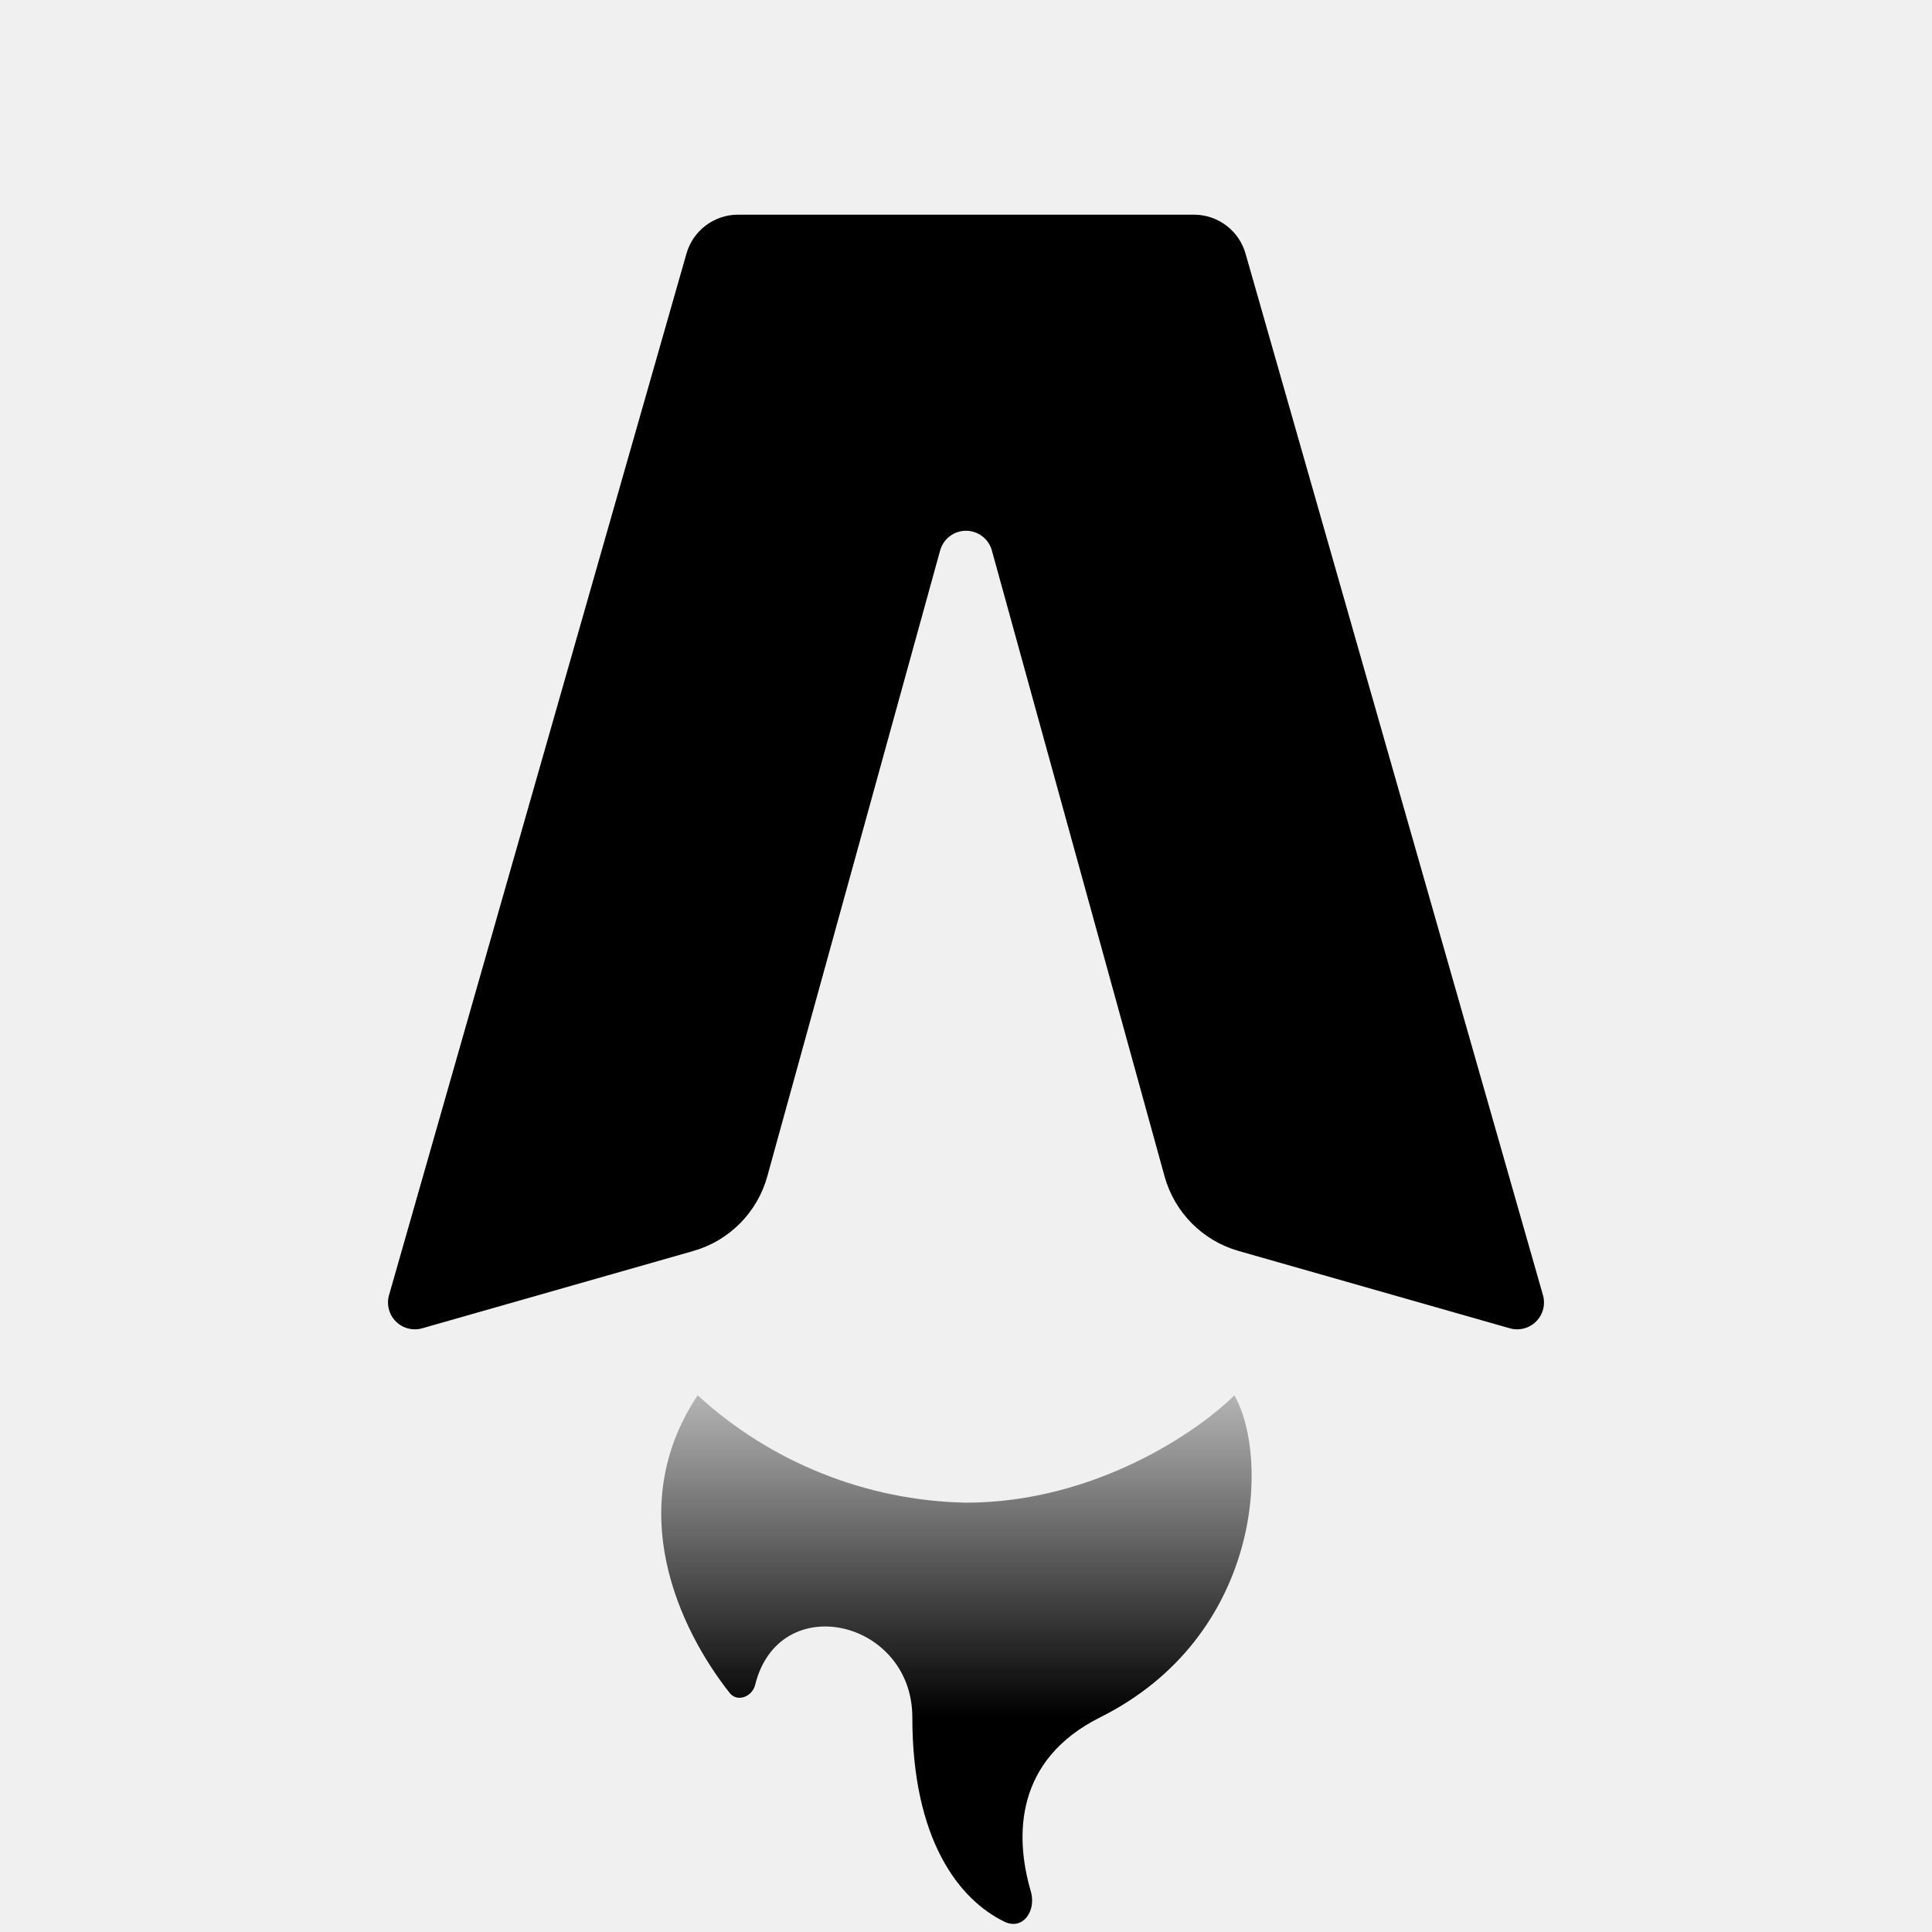
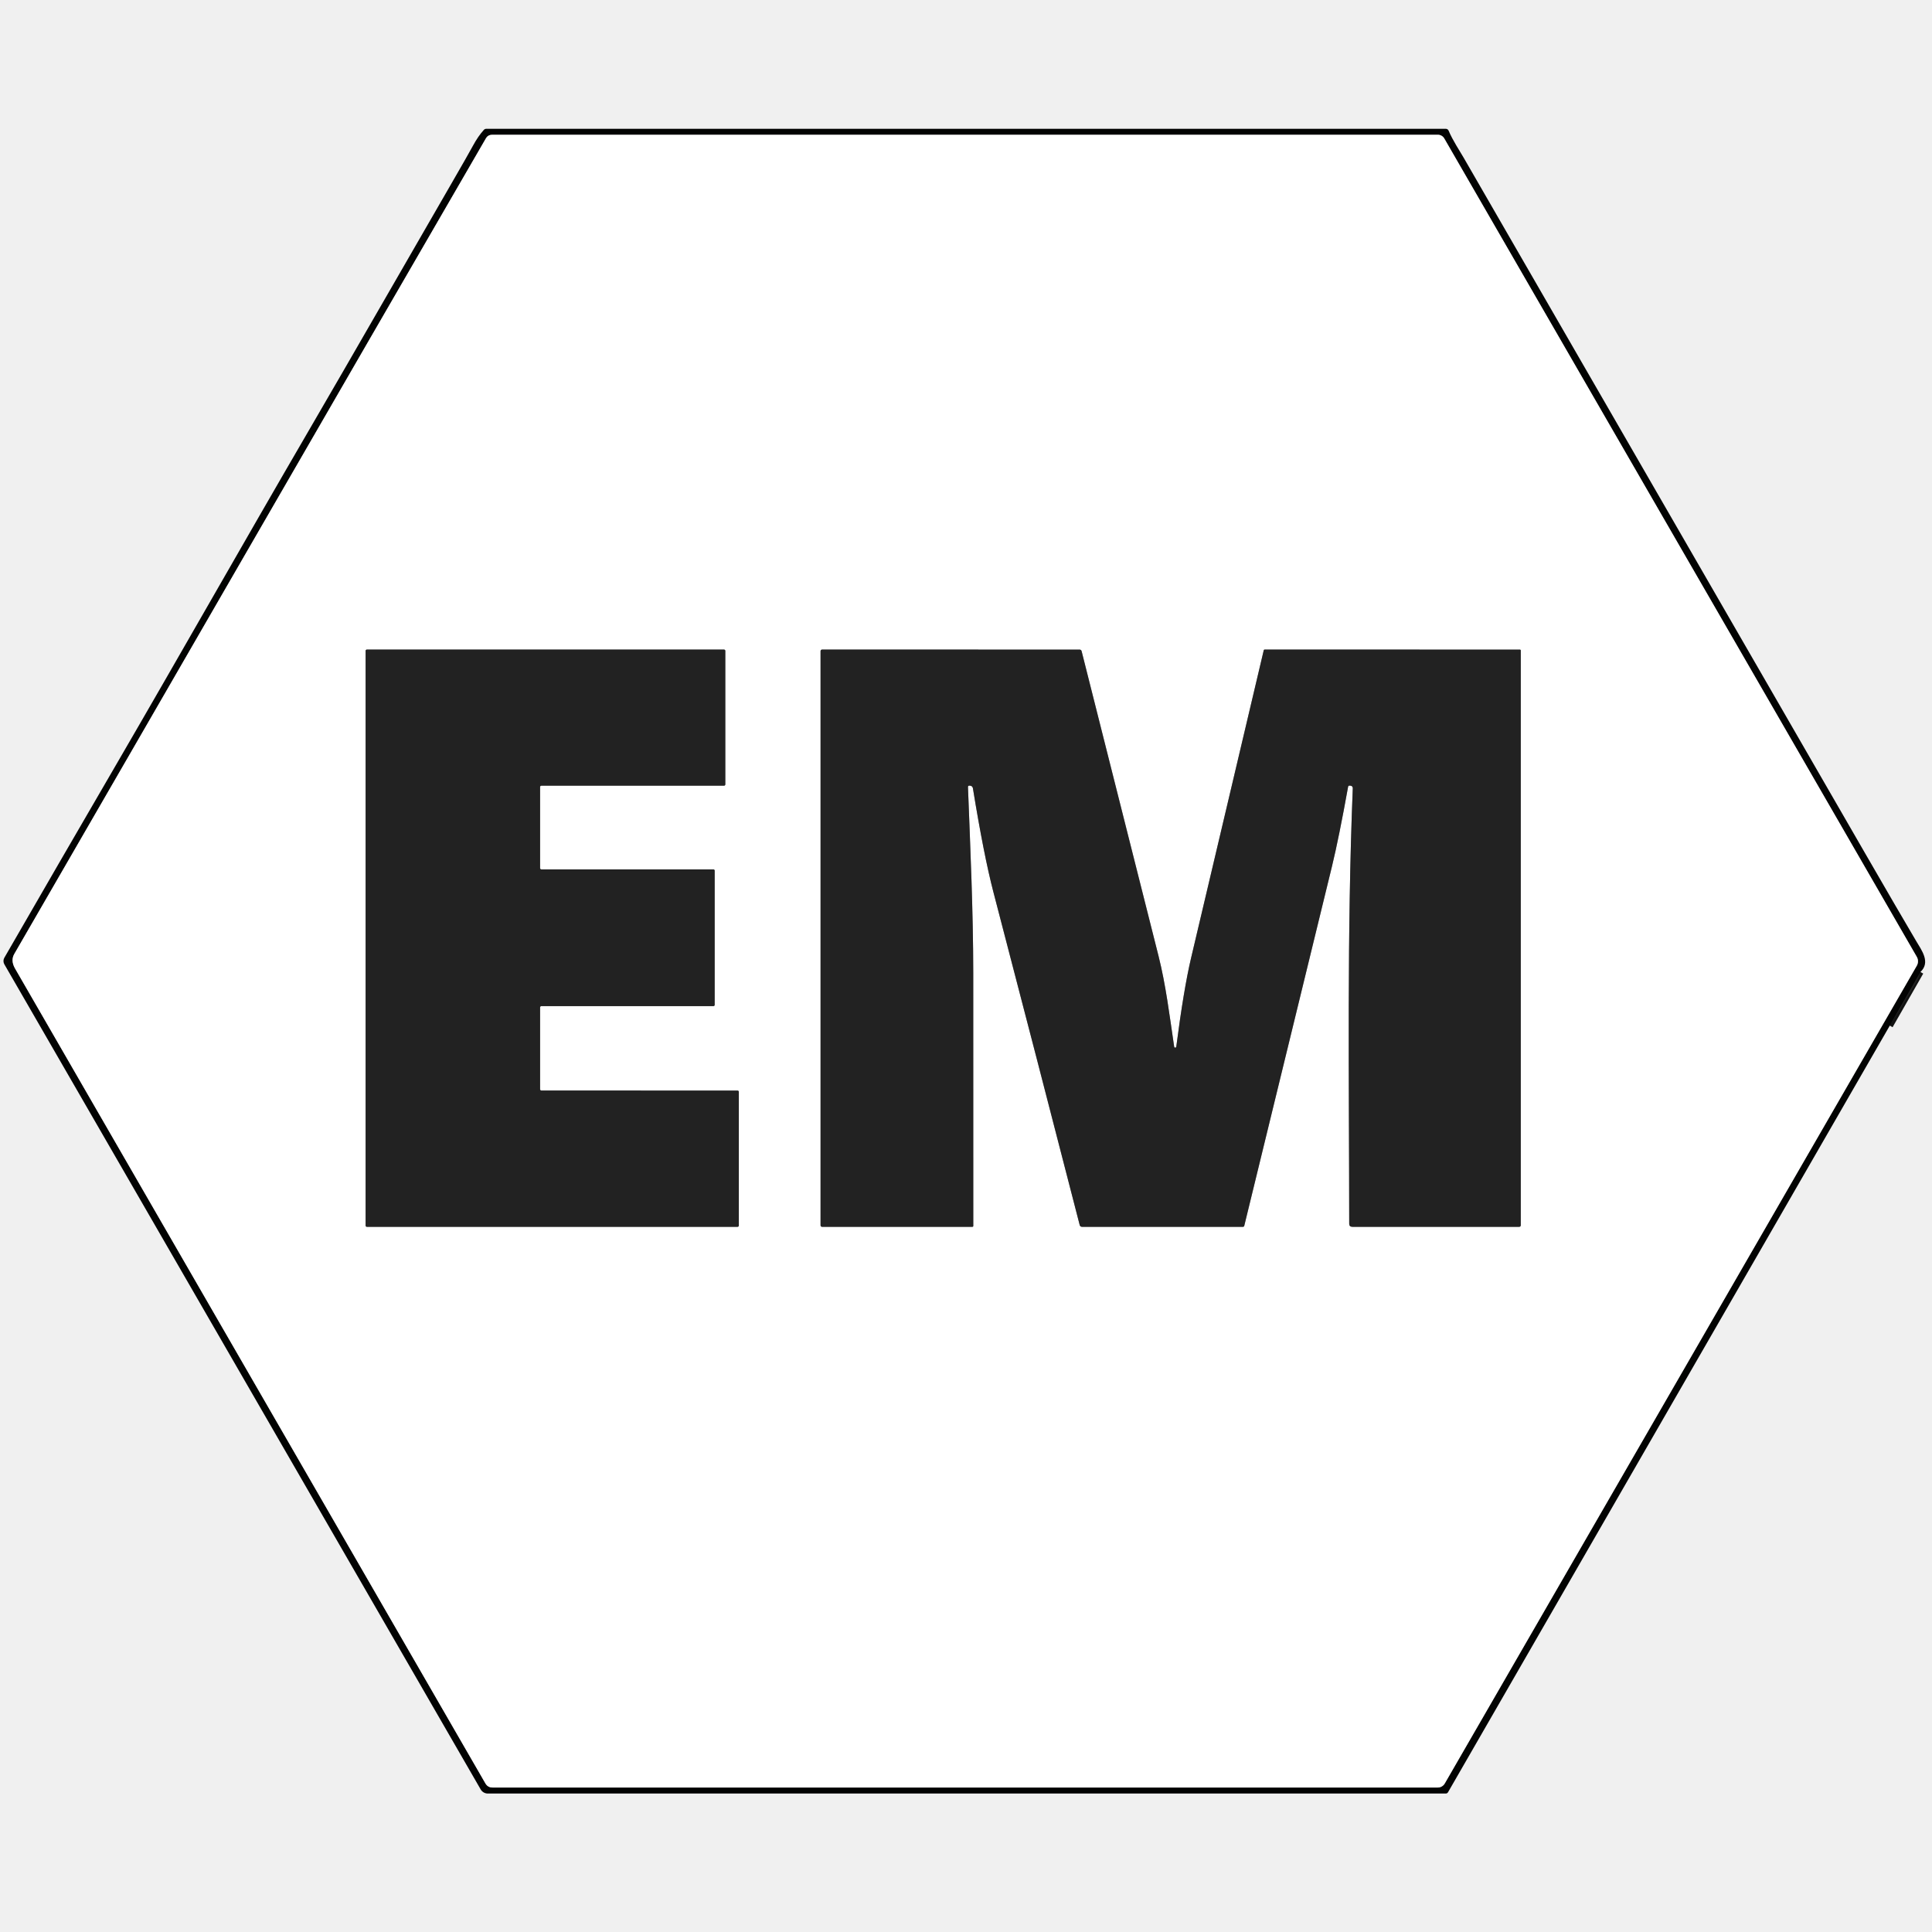
- <svg xmlns="http://www.w3.org/2000/svg" fill="none" viewBox="0 0 36 36">
-   <path fill="#000" d="M22.25 4h-8.5a1 1 0 0 0-.96.73l-5.54 19.4a.5.5 0 0 0 .62.62l5.05-1.44a2 2 0 0 0 1.38-1.4l3.22-11.66a.5.5 0 0 1 .96 0l3.22 11.67a2 2 0 0 0 1.38 1.39l5.05 1.44a.5.5 0 0 0 .62-.62l-5.54-19.4a1 1 0 0 0-.96-.73Z" />
-   <path fill="url(#gradient)" d="M18 28a7.63 7.63 0 0 1-5-2c-1.4 2.1-.35 4.35.6 5.55.14.17.41.07.47-.15.44-1.8 2.93-1.22 2.93.6 0 2.28.87 3.4 1.72 3.81.34.16.59-.2.49-.56-.31-1.05-.29-2.46 1.29-3.25 3-1.5 3.17-4.83 2.5-6-.67.67-2.6 2-5 2Z" />
-   <defs>
-     <linearGradient id="gradient" x1="16" x2="16" y1="32" y2="24" gradientUnits="userSpaceOnUse">
-       <stop stop-color="#000" />
-       <stop offset="1" stop-color="#000" stop-opacity="0" />
-     </linearGradient>
-   </defs>
-   <style>
-     @media (prefers-color-scheme:dark){:root{filter:invert(100%)}}
-   </style>
+ <svg xmlns="http://www.w3.org/2000/svg" version="1.1" viewBox="0.00 0.00 600.00 600.00">
+   <g stroke-width="2.00" fill="none" stroke-linecap="butt">
+     <path stroke="#121312" vector-effect="non-scaling-stroke" d="   M 596.41 301.86   L 586.89 318.52" />
+     <path stroke="#818181" vector-effect="non-scaling-stroke" d="   M 150.96 42.87   C 102.01 127.29 53.31 211.81 4.44 296.25   Q 3.25 298.31 4.68 300.79   Q 77.51 427.04 150.74 553.84   Q 151.48 555.13 152.97 555.13   L 446.52 555.13   A 2.50 2.49 -75.0 0 0 448.68 553.88   L 595.28 299.91   A 2.77 2.75 -45.2 0 0 595.28 297.16   L 448.53 43.00   A 2.30 2.29 -14.9 0 0 446.54 41.85   L 152.72 41.86   A 2.04 2.04 0.0 0 0 150.96 42.87" />
+     <path stroke="#919191" vector-effect="non-scaling-stroke" d="   M 167.73 244.39   A 0.39 0.39 0.0 0 1 168.12 244.00   L 224.86 244.00   A 0.39 0.39 0.0 0 0 225.25 243.61   L 225.25 202.12   A 0.39 0.39 0.0 0 0 224.86 201.73   L 113.93 201.73   A 0.39 0.39 0.0 0 0 113.54 202.12   L 113.54 380.61   A 0.39 0.39 0.0 0 0 113.93 381.00   L 229.06 381.00   A 0.39 0.39 0.0 0 0 229.45 380.61   L 229.45 339.08   A 0.39 0.39 0.0 0 0 229.06 338.69   L 168.12 338.67   A 0.39 0.39 0.0 0 1 167.73 338.28   L 167.73 312.85   A 0.39 0.39 0.0 0 1 168.12 312.46   L 221.56 312.46   A 0.39 0.39 0.0 0 0 221.95 312.07   L 221.95 270.39   A 0.39 0.39 0.0 0 0 221.56 270.00   L 168.12 270.00   A 0.39 0.39 0.0 0 1 167.73 269.61   L 167.73 244.39" />
+     <path stroke="#919191" vector-effect="non-scaling-stroke" d="   M 364.65 325.09   C 363.24 315.54 362.04 305.80 359.80 296.93   Q 347.86 249.61 335.91 202.25   Q 335.78 201.74 335.25 201.74   L 255.30 201.73   A 0.47 0.47 0.0 0 0 254.83 202.20   L 254.83 380.54   A 0.46 0.46 0.0 0 0 255.29 381.00   L 301.99 381.00   A 0.27 0.27 0.0 0 0 302.26 380.73   Q 302.27 341.52 302.25 302.25   C 302.24 282.95 301.35 263.64 300.61 244.38   A 0.39 0.39 0.0 0 1 301.04 243.98   L 301.34 244.01   A 0.92 0.91 -1.2 0 1 302.14 244.77   Q 305.54 265.65 308.50 277.00   Q 322.01 328.78 335.32 380.48   A 0.70 0.69 82.3 0 0 335.99 381.00   L 386.00 381.00   Q 386.34 381.00 386.42 380.67   Q 400.09 324.76 413.67 268.99   Q 415.80 260.23 418.66 244.36   Q 418.74 243.93 419.17 243.98   L 419.47 244.01   A 0.74 0.74 0.0 0 1 420.12 244.77   C 418.30 289.77 418.98 334.79 419.01 380.02   Q 419.01 381.00 419.98 381.00   L 471.77 381.00   Q 472.29 381.00 472.29 380.48   L 472.29 202.01   A 0.28 0.27 -0.0 0 0 472.01 201.74   L 392.77 201.73   Q 392.52 201.73 392.46 201.98   Q 381.16 249.77 369.88 297.60   Q 367.63 307.14 365.30 325.08   A 0.33 0.33 0.0 0 1 364.65 325.09" />
+   </g>
+   <path fill="#020302" d="   M 596.41 301.86   L 586.89 318.52   L 449.70 556.59   Q 449.46 557.00 448.99 557.00   L 151.49 557.00   A 2.56 2.55 74.9 0 1 149.28 555.72   L 1.34 299.45   A 2.02 2.02 0.0 0 1 1.34 297.45   Q 18.62 267.46 36.04 237.53   C 56.07 203.10 75.68 168.43 95.72 134.01   C 110.55 108.55 125.17 82.96 139.93 57.46   Q 145.46 47.89 146.93 45.17   Q 148.47 42.32 150.26 40.34   A 1.02 1.00 20.3 0 1 151.02 40.00   L 449.01 40.00   A 0.94 0.94 0.0 0 1 449.88 40.58   C 451.16 43.62 453.27 46.75 454.56 48.99   Q 516.67 156.61 578.78 264.22   Q 589.71 283.16 595.05 292.19   C 596.80 295.15 599.62 298.82 596.41 301.86   Z   M 150.96 42.87   C 102.01 127.29 53.31 211.81 4.44 296.25   Q 3.25 298.31 4.68 300.79   Q 77.51 427.04 150.74 553.84   Q 151.48 555.13 152.97 555.13   L 446.52 555.13   A 2.50 2.49 -75.0 0 0 448.68 553.88   L 595.28 299.91   A 2.77 2.75 -45.2 0 0 595.28 297.16   L 448.53 43.00   A 2.30 2.29 -14.9 0 0 446.54 41.85   L 152.72 41.86   A 2.04 2.04 0.0 0 0 150.96 42.87   Z" />
+   <path fill="#ffffff" d="   M 4.44 296.25   C 53.31 211.81 102.01 127.29 150.96 42.87   A 2.04 2.04 0.0 0 1 152.72 41.86   L 446.54 41.85   A 2.30 2.29 -14.9 0 1 448.53 43.00   L 595.28 297.16   A 2.77 2.75 -45.2 0 1 595.28 299.91   L 448.68 553.88   A 2.50 2.49 -75.0 0 1 446.52 555.13   L 152.97 555.13   Q 151.48 555.13 150.74 553.84   Q 77.51 427.04 4.68 300.79   Q 3.25 298.31 4.44 296.25   Z   M 167.73 244.39   A 0.39 0.39 0.0 0 1 168.12 244.00   L 224.86 244.00   A 0.39 0.39 0.0 0 0 225.25 243.61   L 225.25 202.12   A 0.39 0.39 0.0 0 0 224.86 201.73   L 113.93 201.73   A 0.39 0.39 0.0 0 0 113.54 202.12   L 113.54 380.61   A 0.39 0.39 0.0 0 0 113.93 381.00   L 229.06 381.00   A 0.39 0.39 0.0 0 0 229.45 380.61   L 229.45 339.08   A 0.39 0.39 0.0 0 0 229.06 338.69   L 168.12 338.67   A 0.39 0.39 0.0 0 1 167.73 338.28   L 167.73 312.85   A 0.39 0.39 0.0 0 1 168.12 312.46   L 221.56 312.46   A 0.39 0.39 0.0 0 0 221.95 312.07   L 221.95 270.39   A 0.39 0.39 0.0 0 0 221.56 270.00   L 168.12 270.00   A 0.39 0.39 0.0 0 1 167.73 269.61   L 167.73 244.39   Z   M 364.65 325.09   C 363.24 315.54 362.04 305.80 359.80 296.93   Q 347.86 249.61 335.91 202.25   Q 335.78 201.74 335.25 201.74   L 255.30 201.73   A 0.47 0.47 0.0 0 0 254.83 202.20   L 254.83 380.54   A 0.46 0.46 0.0 0 0 255.29 381.00   L 301.99 381.00   A 0.27 0.27 0.0 0 0 302.26 380.73   Q 302.27 341.52 302.25 302.25   C 302.24 282.95 301.35 263.64 300.61 244.38   A 0.39 0.39 0.0 0 1 301.04 243.98   L 301.34 244.01   A 0.92 0.91 -1.2 0 1 302.14 244.77   Q 305.54 265.65 308.50 277.00   Q 322.01 328.78 335.32 380.48   A 0.70 0.69 82.3 0 0 335.99 381.00   L 386.00 381.00   Q 386.34 381.00 386.42 380.67   Q 400.09 324.76 413.67 268.99   Q 415.80 260.23 418.66 244.36   Q 418.74 243.93 419.17 243.98   L 419.47 244.01   A 0.74 0.74 0.0 0 1 420.12 244.77   C 418.30 289.77 418.98 334.79 419.01 380.02   Q 419.01 381.00 419.98 381.00   L 471.77 381.00   Q 472.29 381.00 472.29 380.48   L 472.29 202.01   A 0.28 0.27 -0.0 0 0 472.01 201.74   L 392.77 201.73   Q 392.52 201.73 392.46 201.98   Q 381.16 249.77 369.88 297.60   Q 367.63 307.14 365.30 325.08   A 0.33 0.33 0.0 0 1 364.65 325.09   Z" />
+   <path fill="#222222" d="   M 167.73 244.39   L 167.73 269.61   A 0.39 0.39 0.0 0 0 168.12 270.00   L 221.56 270.00   A 0.39 0.39 0.0 0 1 221.95 270.39   L 221.95 312.07   A 0.39 0.39 0.0 0 1 221.56 312.46   L 168.12 312.46   A 0.39 0.39 0.0 0 0 167.73 312.85   L 167.73 338.28   A 0.39 0.39 0.0 0 0 168.12 338.67   L 229.06 338.69   A 0.39 0.39 0.0 0 1 229.45 339.08   L 229.45 380.61   A 0.39 0.39 0.0 0 1 229.06 381.00   L 113.93 381.00   A 0.39 0.39 0.0 0 1 113.54 380.61   L 113.54 202.12   A 0.39 0.39 0.0 0 1 113.93 201.73   L 224.86 201.73   A 0.39 0.39 0.0 0 1 225.25 202.12   L 225.25 243.61   A 0.39 0.39 0.0 0 1 224.86 244.00   L 168.12 244.00   A 0.39 0.39 0.0 0 0 167.73 244.39   Z" />
+   <path fill="#222222" d="   M 365.30 325.08   Q 367.63 307.14 369.88 297.60   Q 381.16 249.77 392.46 201.98   Q 392.52 201.73 392.77 201.73   L 472.01 201.74   A 0.28 0.27 0.0 0 1 472.29 202.01   L 472.29 380.48   Q 472.29 381.00 471.77 381.00   L 419.98 381.00   Q 419.01 381.00 419.01 380.02   C 418.98 334.79 418.30 289.77 420.12 244.77   A 0.74 0.74 0.0 0 0 419.47 244.01   L 419.17 243.98   Q 418.74 243.93 418.66 244.36   Q 415.80 260.23 413.67 268.99   Q 400.09 324.76 386.42 380.67   Q 386.34 381.00 386.00 381.00   L 335.99 381.00   A 0.70 0.69 82.3 0 1 335.32 380.48   Q 322.01 328.78 308.50 277.00   Q 305.54 265.65 302.14 244.77   A 0.92 0.91 -1.2 0 0 301.34 244.01   L 301.04 243.98   A 0.39 0.39 0.0 0 0 300.61 244.38   C 301.35 263.64 302.24 282.95 302.25 302.25   Q 302.27 341.52 302.26 380.73   A 0.27 0.27 0.0 0 1 301.99 381.00   L 255.29 381.00   A 0.46 0.46 0.0 0 1 254.83 380.54   L 254.83 202.20   A 0.47 0.47 0.0 0 1 255.30 201.73   L 335.25 201.74   Q 335.78 201.74 335.91 202.25   Q 347.86 249.61 359.80 296.93   C 362.04 305.80 363.24 315.54 364.65 325.09   A 0.33 0.33 0.0 0 0 365.30 325.08   Z" />
+   <path fill="#222222" d="   M 596.41 301.86   Q 595.69 304.18 594.40 306.23   C 591.85 310.30 589.53 314.49 586.89 318.52   L 596.41 301.86   Z" />
</svg>
